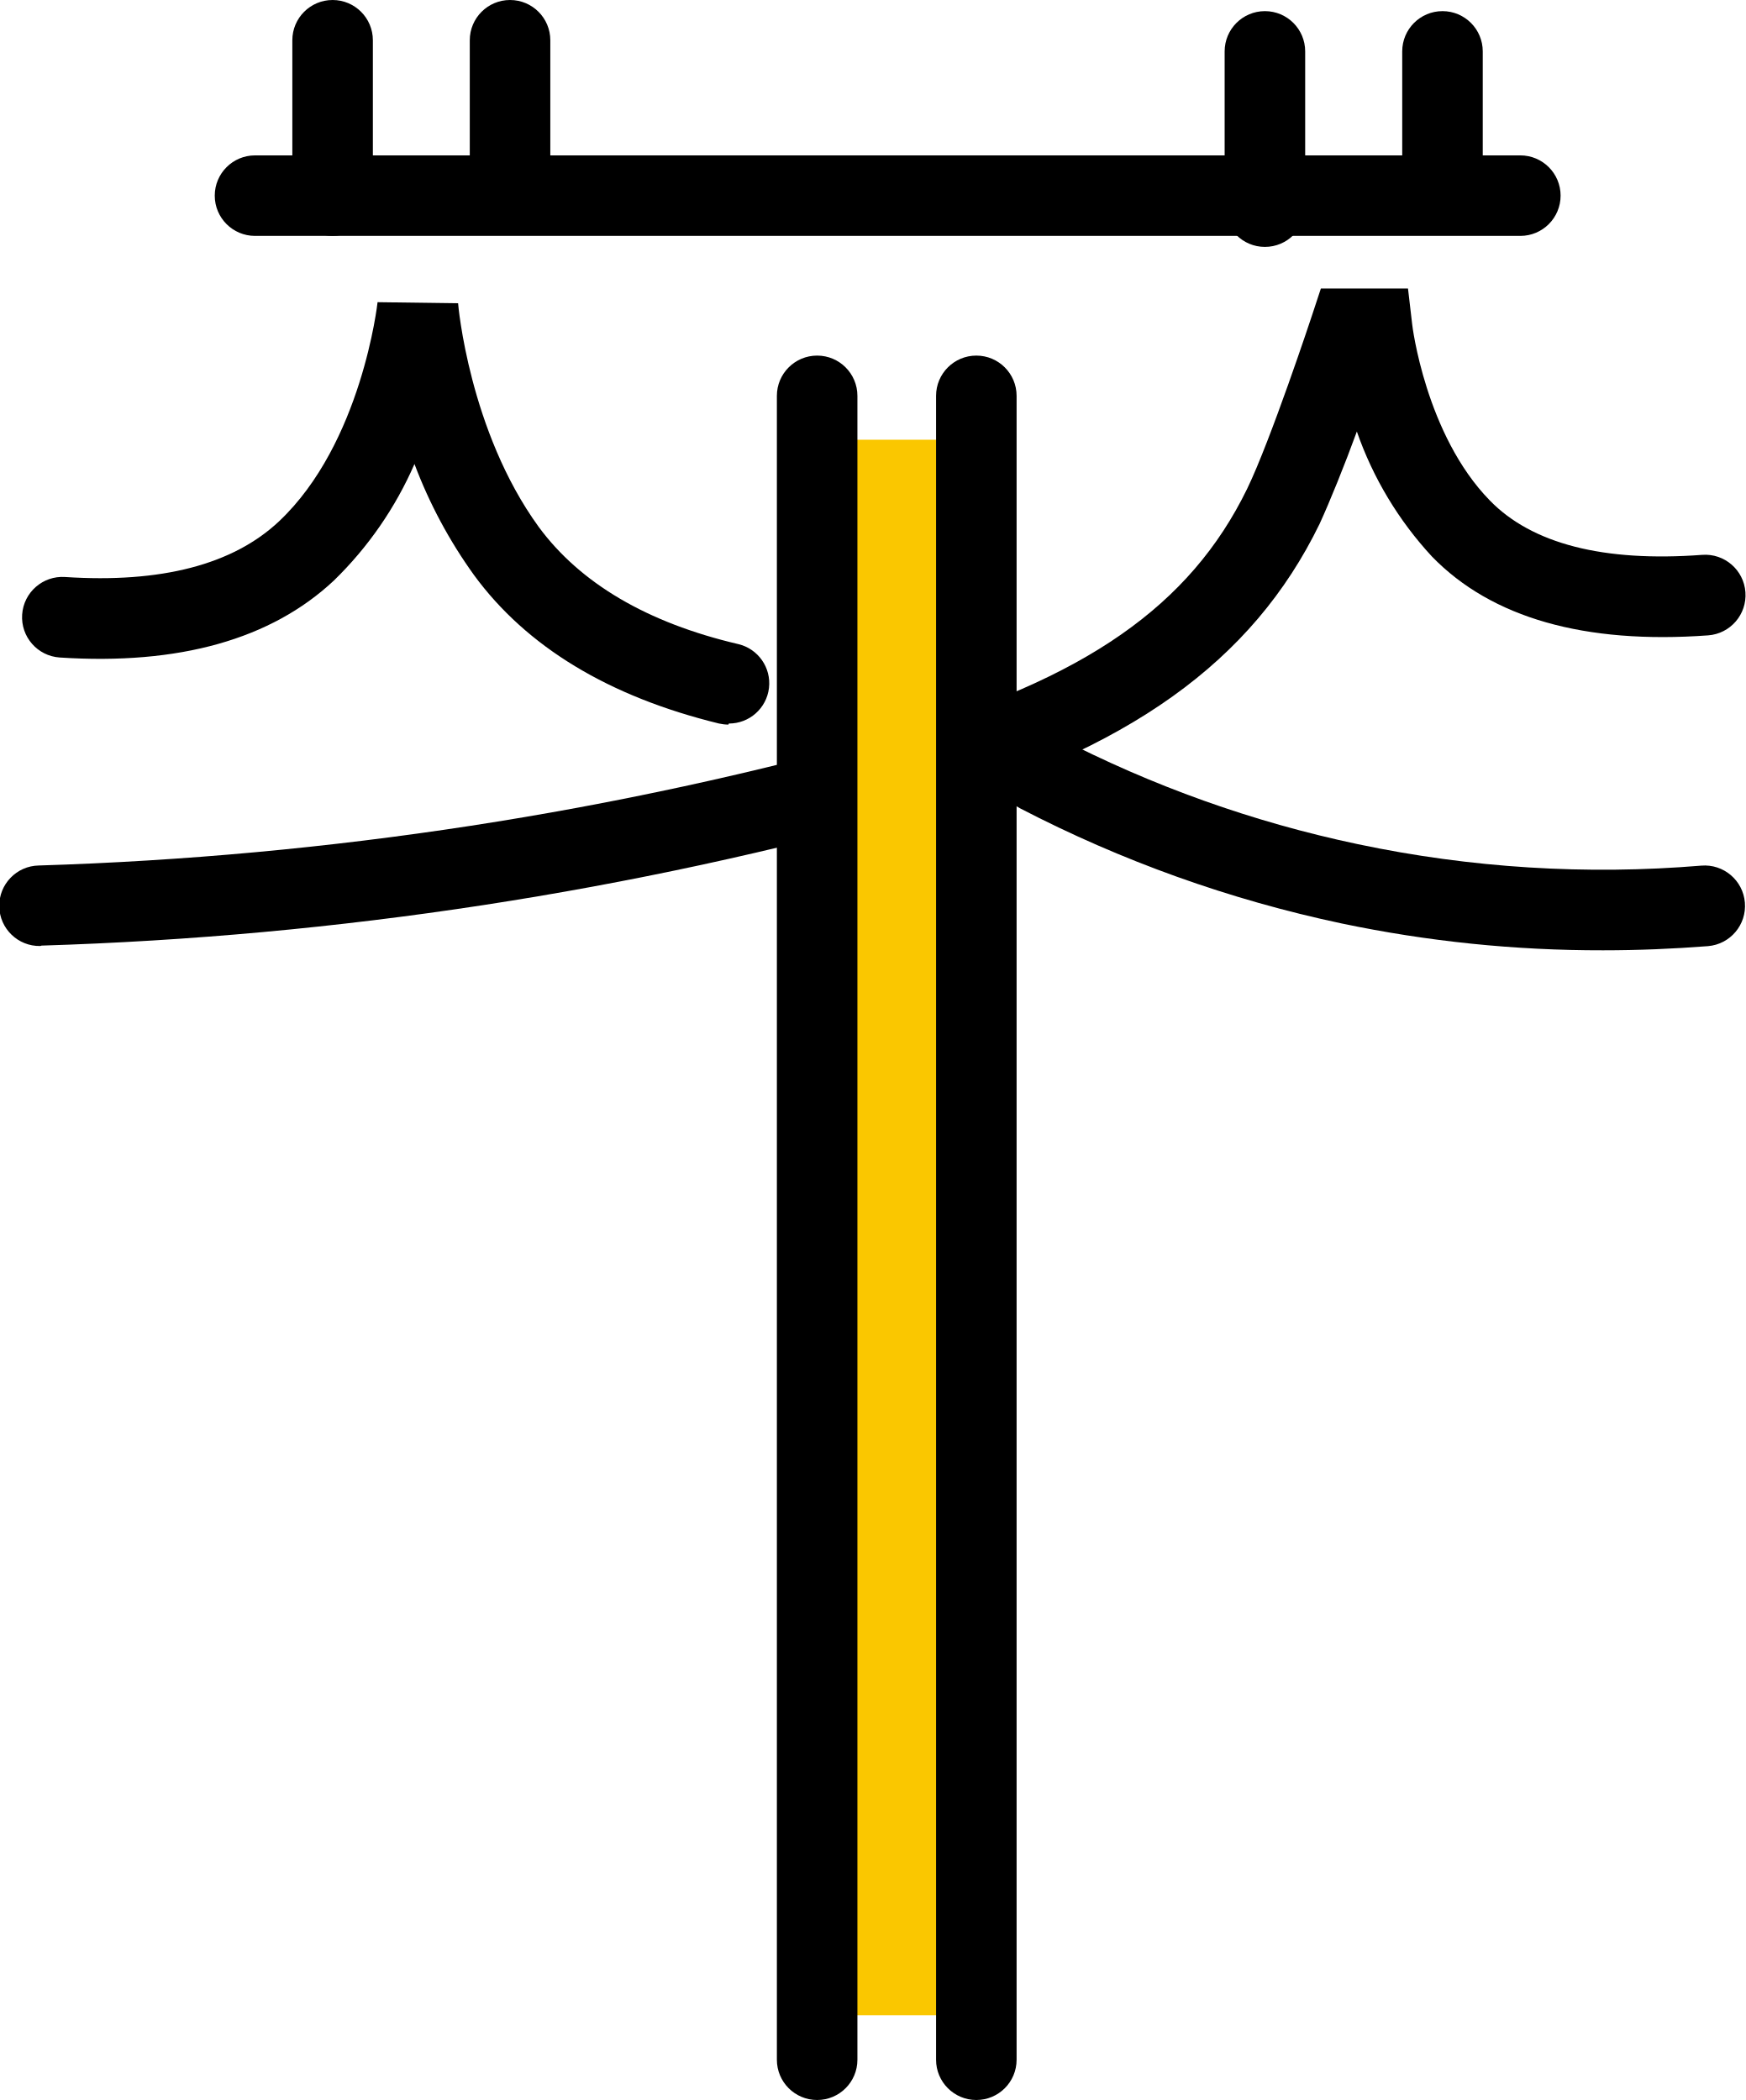
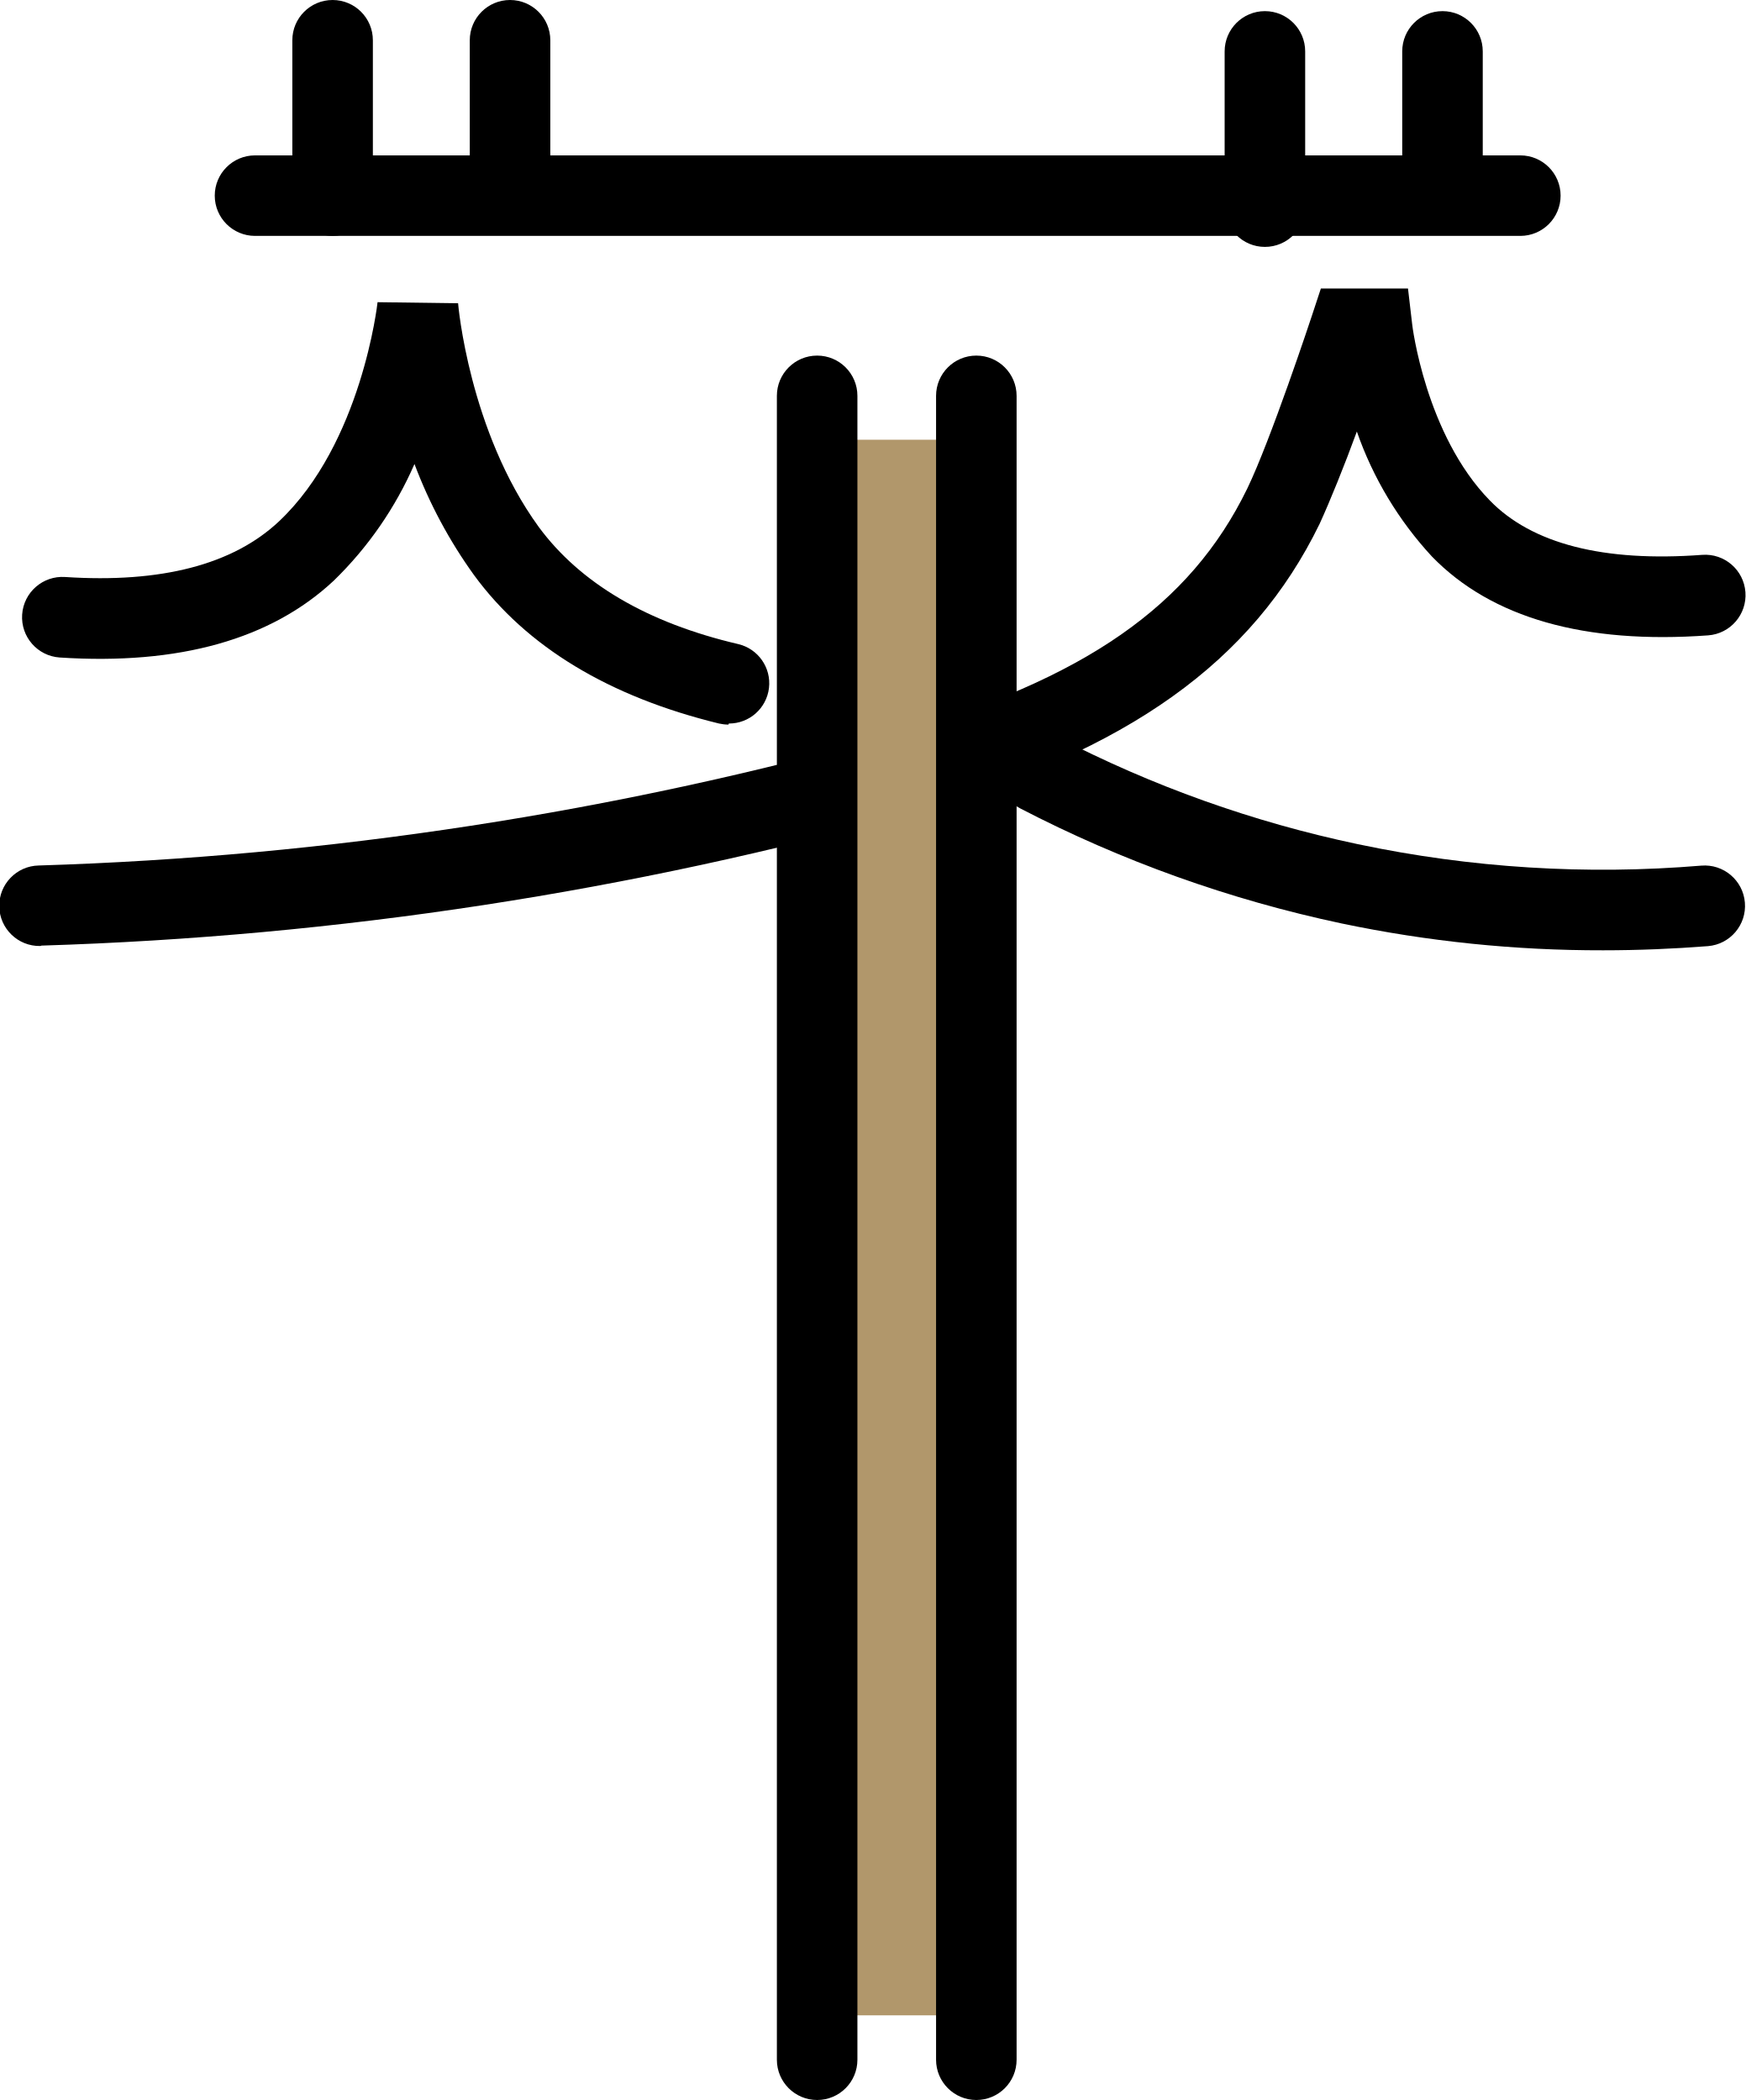
<svg xmlns="http://www.w3.org/2000/svg" viewBox="0 0 130.04 156.5">
  <defs>
-     <style>.cls-1{fill:#fac700;}</style>
+     <style>.cls-1{fill:#b1976b;}</style>
  </defs>
  <g id="Warstwa_2" data-name="Warstwa 2">
    <g id="Warstwa_1-2" data-name="Warstwa 1">
      <path d="M113.26,17.58H19a3,3,0,1,1,0-6h94.27a3,3,0,1,1,0,6Z" />
      <path d="M24.78,17.58a3,3,0,0,1-3-3V3a3,3,0,0,1,6,0V14.58A3,3,0,0,1,24.78,17.58Z" />
      <path d="M38,15.92a3,3,0,0,1-3-3V3a3,3,0,0,1,6,0v9.92A3,3,0,0,1,38,15.92Z" />
      <path d="M94.24,18.4a3,3,0,0,1-3-3V3.83a3,3,0,1,1,6,0V15.4A3,3,0,0,1,94.24,18.4Z" />
      <path d="M107.47,16.75a3,3,0,0,1-3-3V3.83a3,3,0,1,1,6,0v9.92A3,3,0,0,1,107.47,16.75Z" />
      <path d="M54.27,54a3.34,3.34,0,0,1-.7-.08c-8.19-2-14.33-5.7-18.26-11.07a35.65,35.65,0,0,1-4.43-8.27,27.37,27.37,0,0,1-6,8.68C20.21,47.64,13.34,49.58,4.45,49a3,3,0,1,1,.4-6c7.15.47,12.51-.92,15.94-4.15,6.16-5.81,7.33-16.23,7.34-16.33l6,.08c0,.09.82,9.52,6,16.66C43.22,43.46,48.21,46.41,55,48a3,3,0,0,1-.7,5.92Z" />
      <path d="M3,70.5a3,3,0,0,1-.11-6,265.52,265.52,0,0,0,63.78-9.81c14.16-4.08,22-9.54,26.25-18.27,1.75-3.61,4.78-12.77,4.81-12.86l.68-2.06h6.49l.31,2.65c0,.08,1,8.25,5.79,13.15,3.14,3.23,8.47,4.6,15.82,4.05a3,3,0,0,1,.44,6c-9.2.67-16.13-1.3-20.57-5.87a26.59,26.59,0,0,1-5.6-9.32c-.92,2.52-2,5.19-2.78,6.89-5,10.27-14.23,16.88-30,21.42a272.35,272.35,0,0,1-65.22,10Z" />
      <path d="M119.44,70.82a93.86,93.86,0,0,1-19.48-2A94.48,94.48,0,0,1,76,60.24a3,3,0,0,1,2.76-5.33,88.1,88.1,0,0,0,22.4,8,88.25,88.25,0,0,0,25.59,1.6,3,3,0,1,1,.5,6C124.67,70.71,122.06,70.82,119.44,70.82Z" />
      <rect class="cls-1" x="60.88" y="32.77" width="11.58" height="117.42" />
      <path d="M72.74,156.5a3,3,0,0,1-3-3v-124a3,3,0,1,1,6,0v124A3,3,0,0,1,72.74,156.5Z" />
      <path d="M60.88,156.5a3,3,0,0,1-3-3v-124a3,3,0,0,1,6,0v124A3,3,0,0,1,60.88,156.5Z" />
    </g>
  </g>
</svg>
